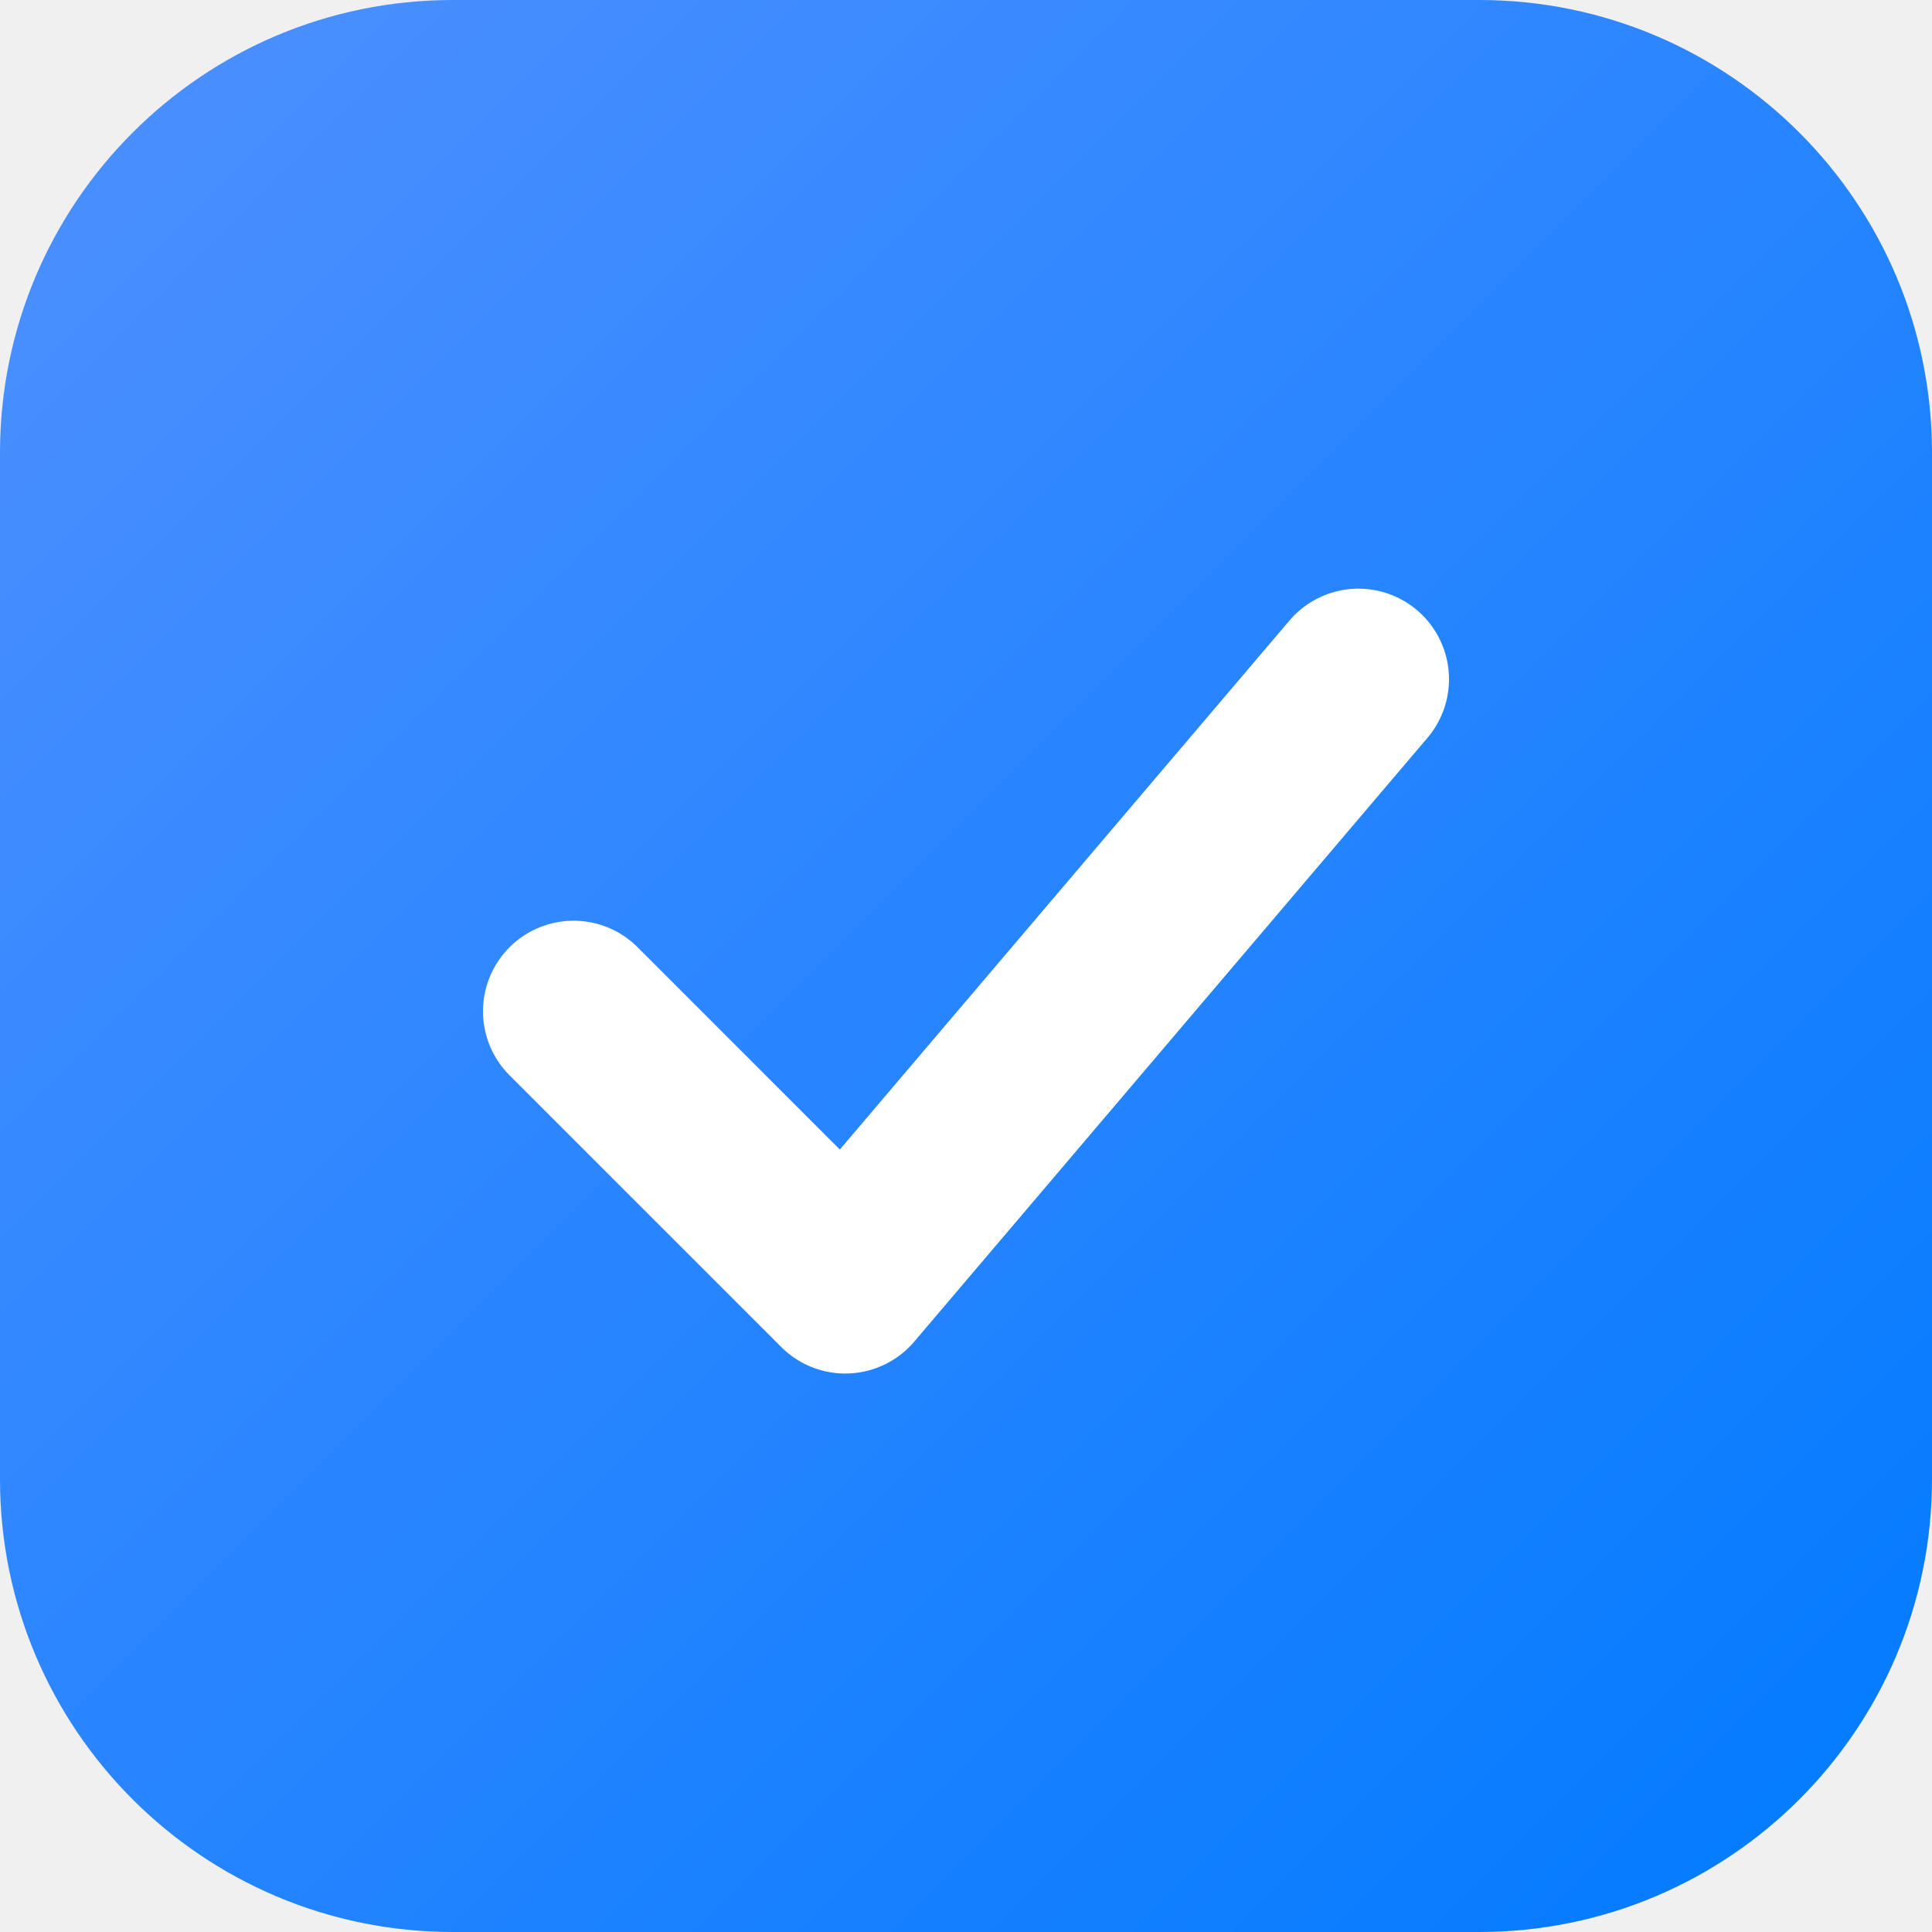
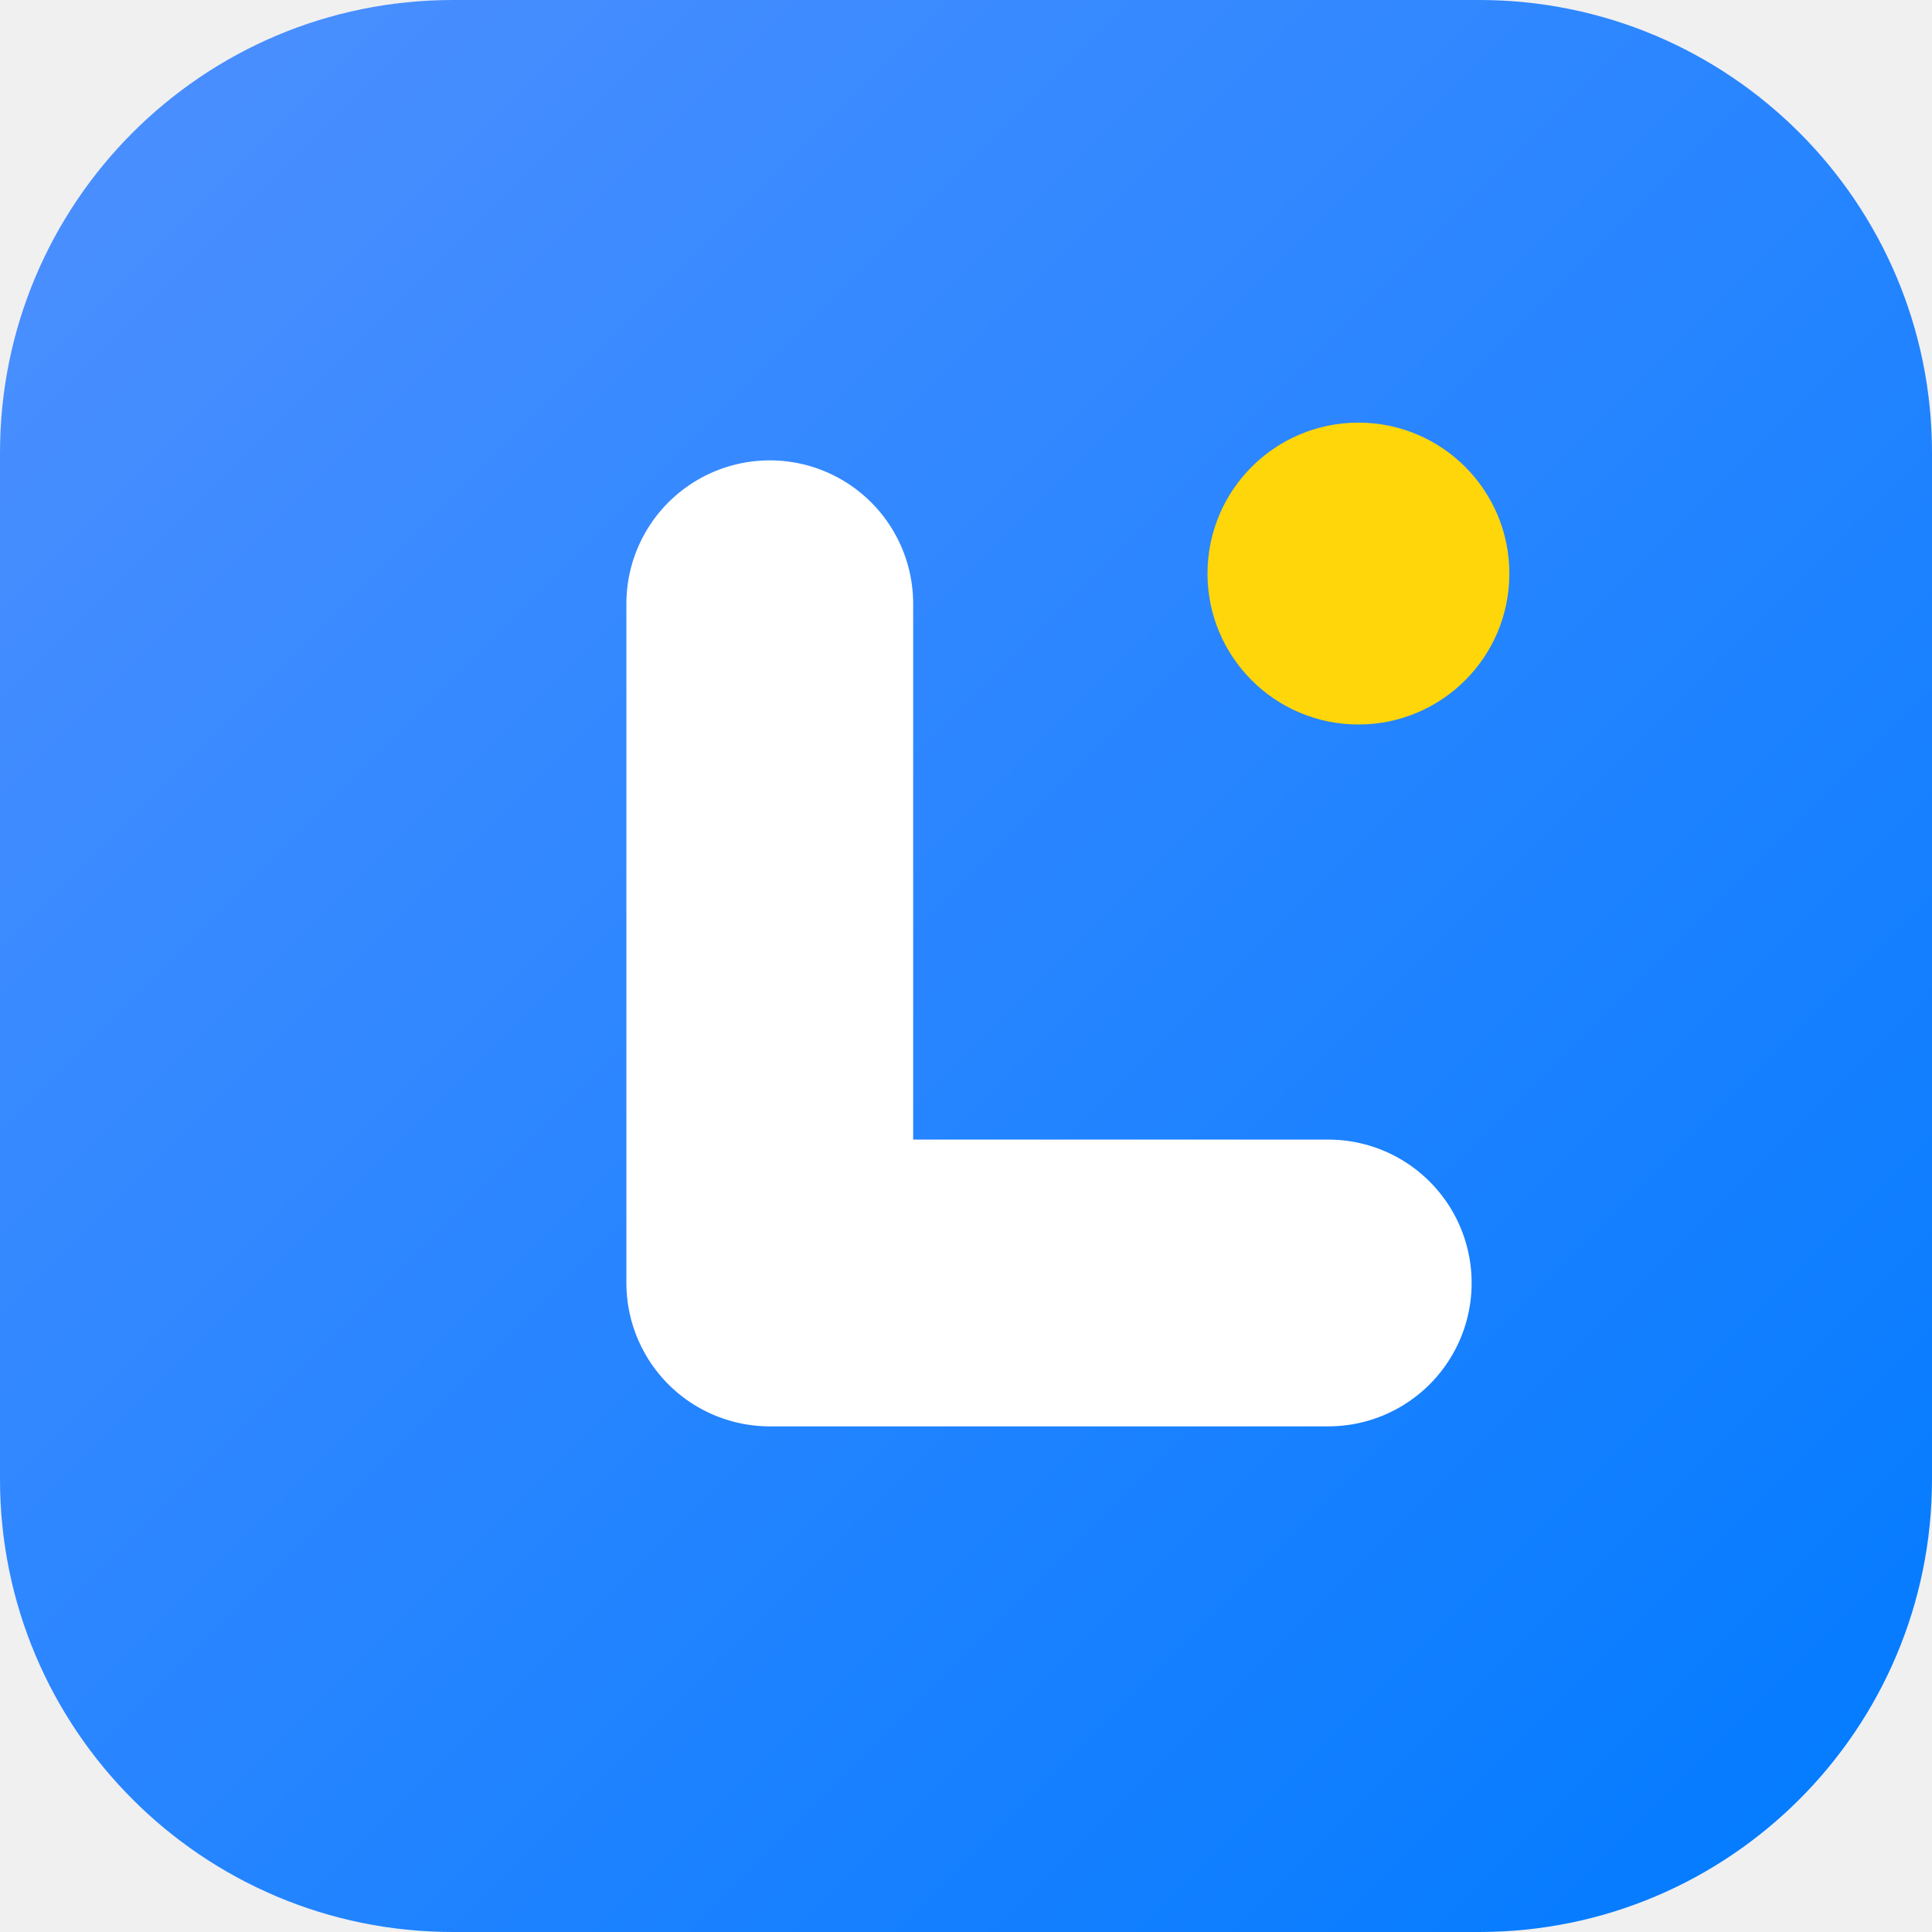
- <svg xmlns="http://www.w3.org/2000/svg" viewBox="0 0 64 64" width="64" height="64" role="img" aria-label="人生管理系统">
+ <svg xmlns="http://www.w3.org/2000/svg" viewBox="0 0 64 64" width="64" height="64" role="img" aria-label="Life Management System">
  <defs>
    <linearGradient id="brand" x1="0" y1="0" x2="1" y2="1">
      <stop offset="0" stop-color="#4F90FF" />
      <stop offset="1" stop-color="#007AFF" />
    </linearGradient>
  </defs>
  <rect width="64" height="64" rx="15" fill="url(#brand)" />
-   <path d="M19 33.5 L28 42.5 L45 22.5" fill="none" stroke="#ffffff" stroke-width="6" stroke-linecap="round" stroke-linejoin="round" />
+   <path d="M25.5 20 V42.5 H44" fill="none" stroke="#ffffff" stroke-width="9.5" stroke-linecap="round" stroke-linejoin="round" />
+   <circle cx="45" cy="19" r="5" fill="#FFD60A" />
</svg>
